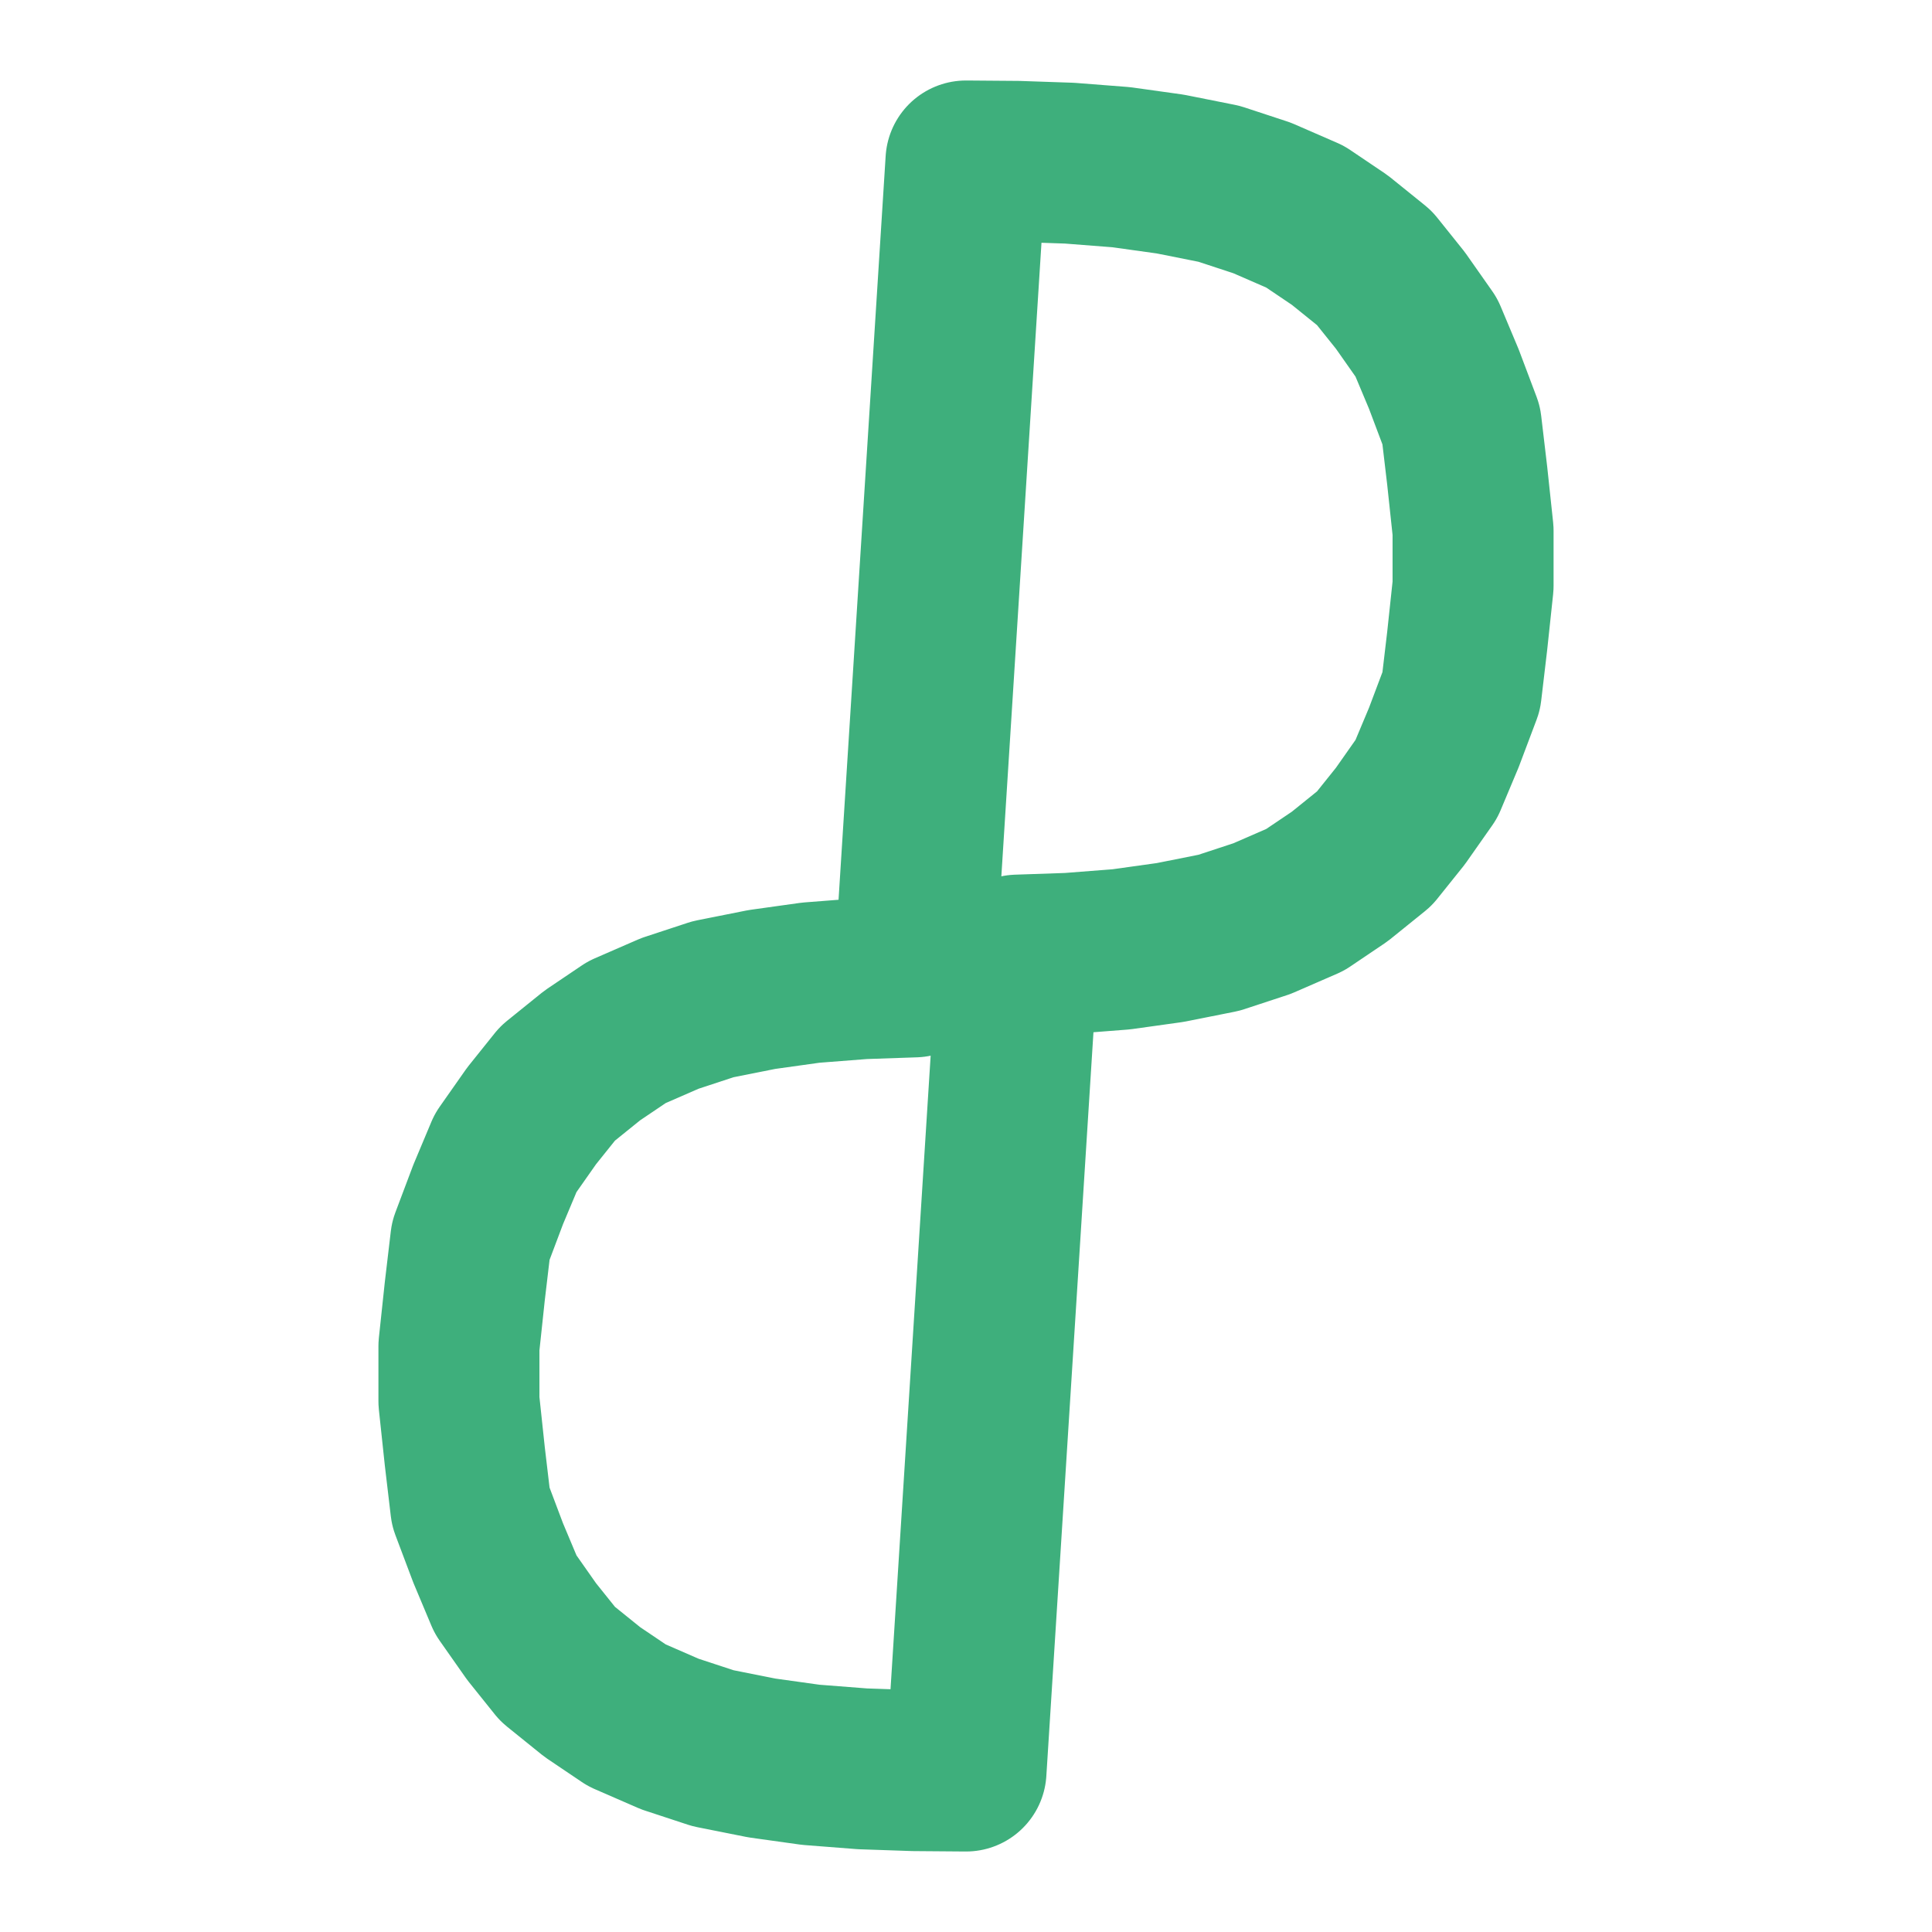
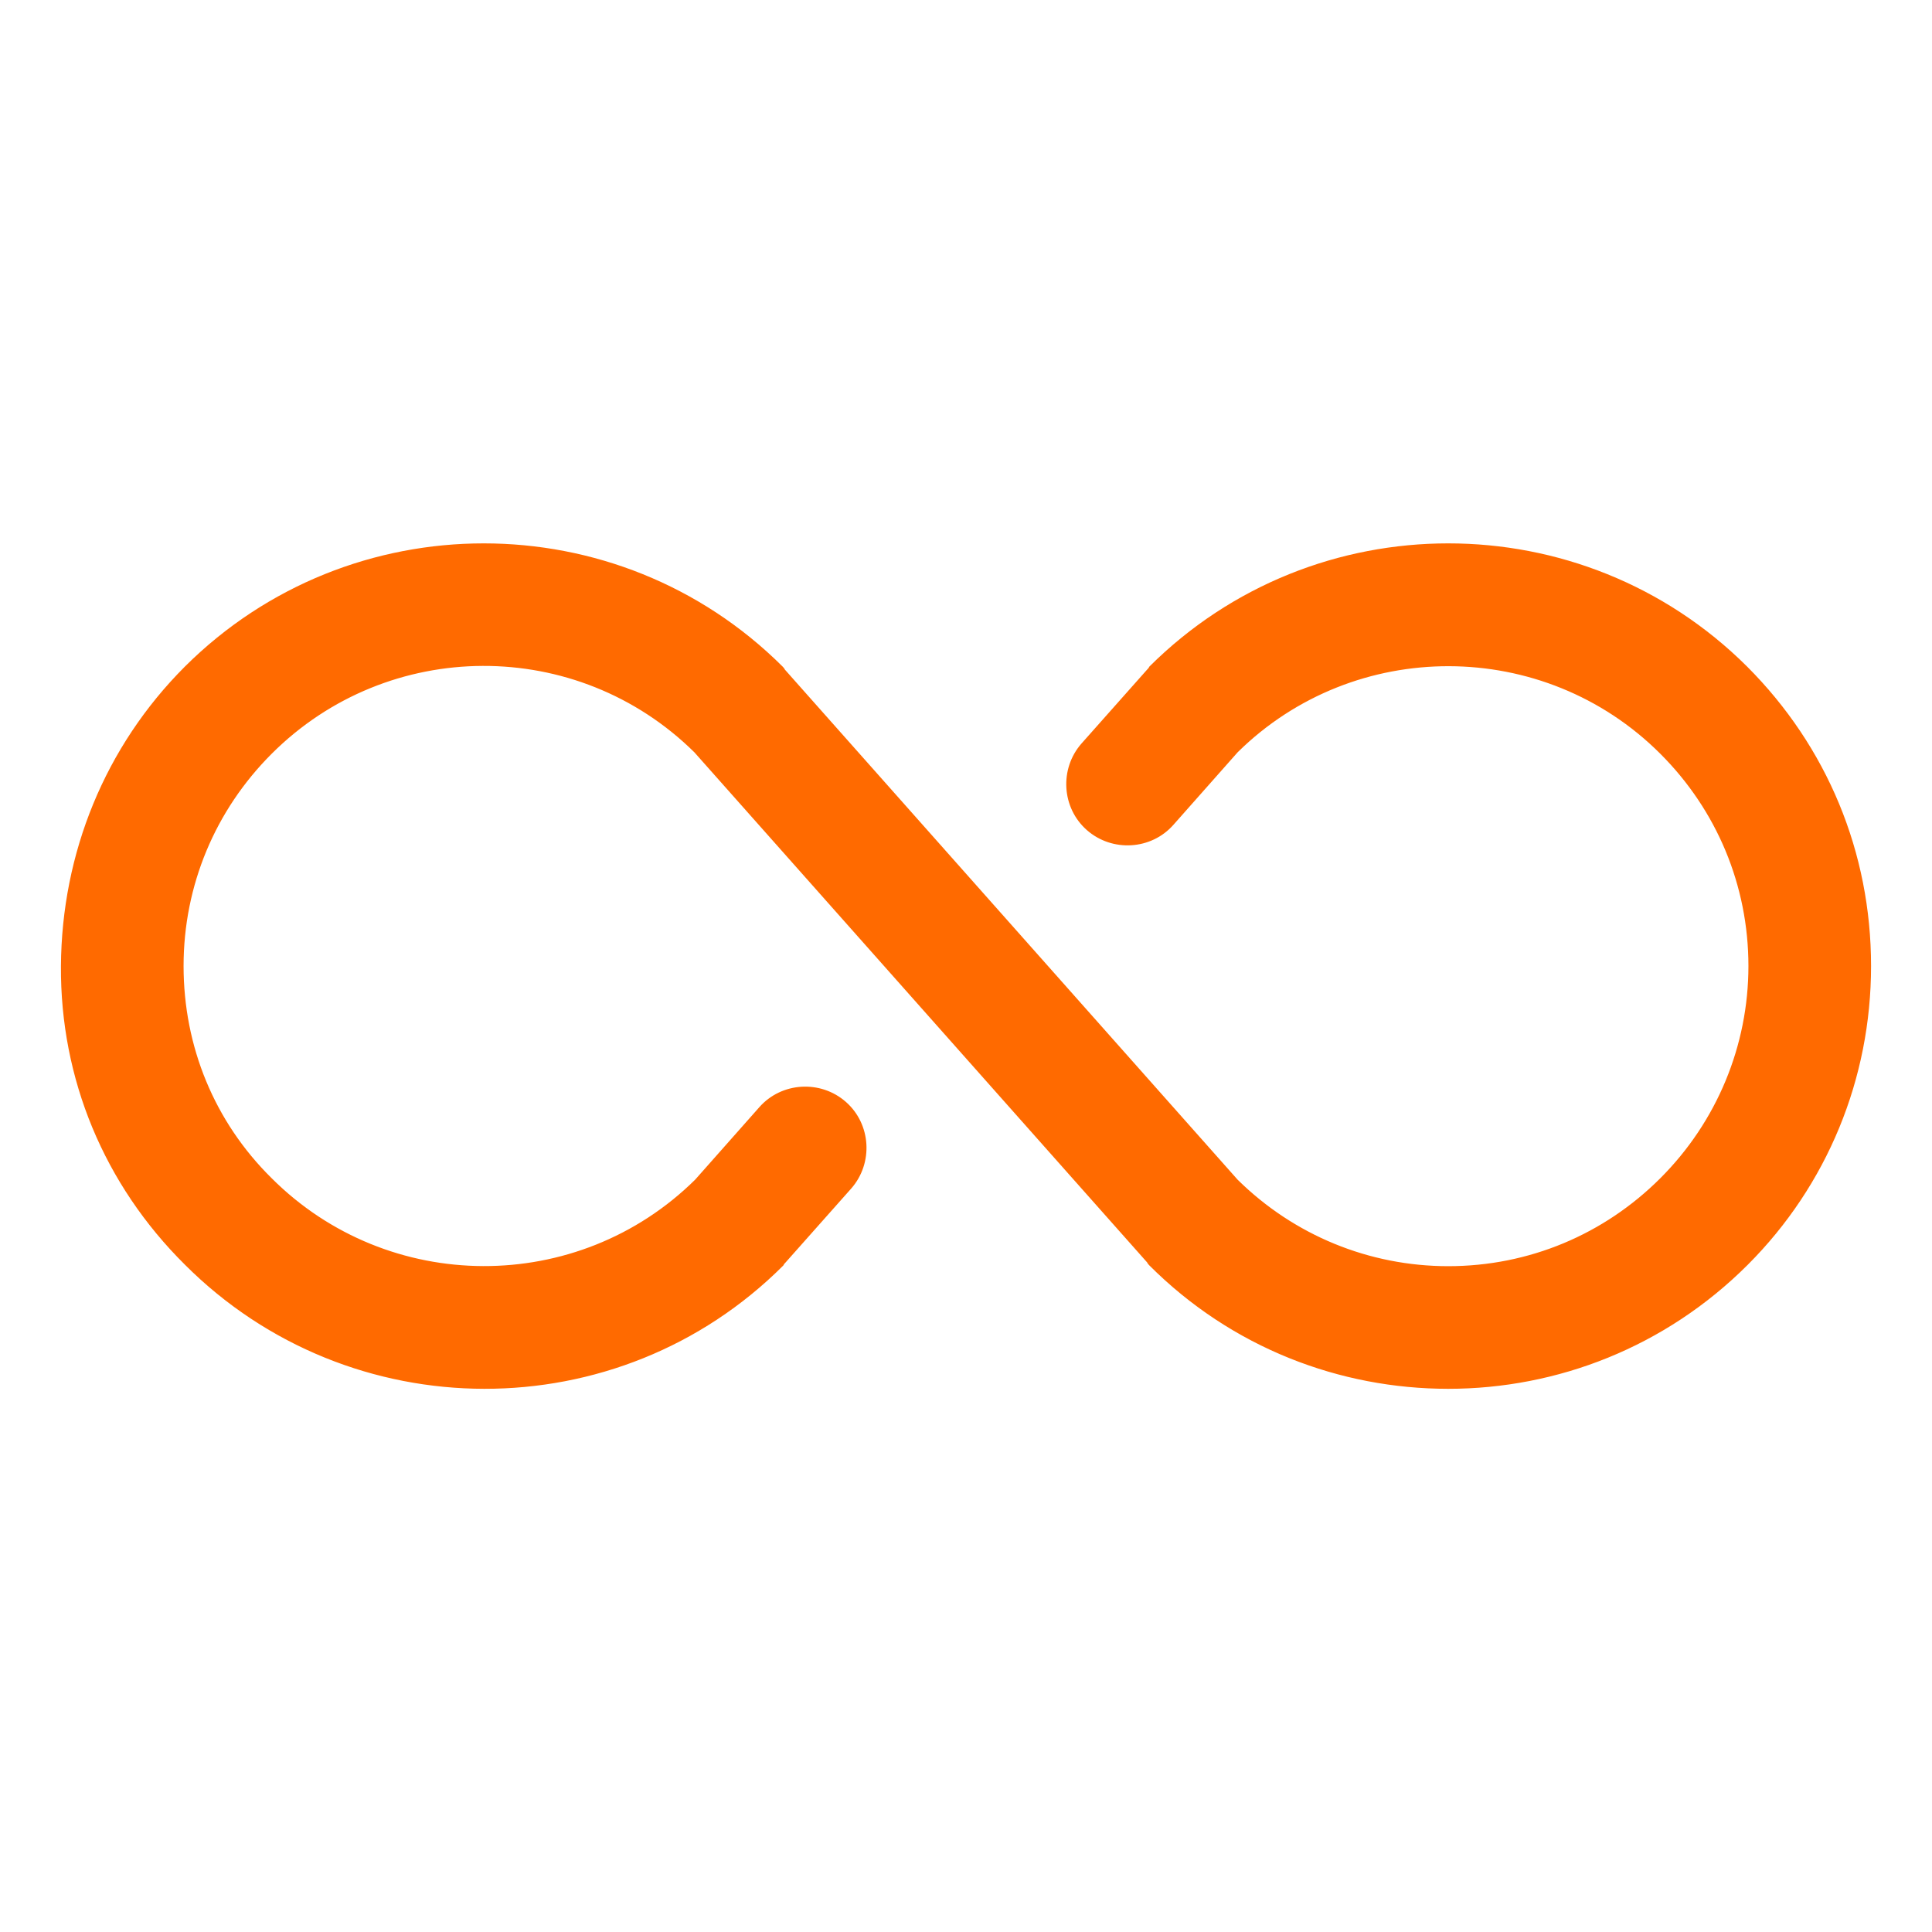
- <svg xmlns="http://www.w3.org/2000/svg" width="32" height="32" viewBox="0 0 24 24" fill="none" stroke="#3eaf7c" stroke-width="2" stroke-linecap="round" stroke-linejoin="round">
-   <path d="M12 2l.642.005.643.022.643.05.608.085.607.121.535.176.535.233.43.29.43.347.323.403.323.46.217.517.216.573.074.627.073.684v.684l-.073.684-.074.627-.216.573-.217.517-.323.46-.323.403-.43.347-.43.29-.535.233-.535.176-.607.121-.608.085-.643.05-.643.022L12 22l-.642-.005-.643-.022-.643-.05-.608-.085-.607-.121-.535-.176-.535-.233-.43-.29-.43-.347-.323-.403-.323-.46-.217-.517-.216-.573-.074-.627-.073-.684v-.684l.073-.684.074-.627.216-.573.217-.517.323-.46.323-.403.43-.347.43-.29.535-.233.535-.176.607-.121.608-.085.643-.05.643-.022L12 2z" />
+ <svg xmlns="http://www.w3.org/2000/svg" t="1743388602008" class="icon" viewBox="0 0 1024 1024" version="1.1" p-id="2492" width="200" height="200">
+   <path fill="#ff6a00" stroke="#ff6a00" d="M767.6 735.6c-57.2 0-114.4-21.6-158-65.2-0.4-0.4-0.8-0.8-1.2-1.6l-240-270.4c-62.4-61.6-162.8-61.2-224.8 0.8-30 30-46.8 70-46.8 112.8s16.4 82.8 46.8 112.8c62 62 162.8 62.4 225.2 0.8l34-38.4c11.6-13.2 32-14.4 45.2-2.8 13.2 11.6 14.4 32 2.8 45.2l-34.8 39.2c-0.4 0.4-0.8 0.8-1.2 1.6-87.2 87.2-229.2 86.8-316.4-0.4C55.6 627.6 32.4 571.6 32.8 512S56 396 98.4 353.6c87.2-86.8 228.8-86.8 316 0 0.4 0.4 0.8 0.8 1.2 1.6l240 270.4c30 29.6 70 46 112 46 42.8 0 82.8-16.8 112.8-46.8 30-30 46.8-70.4 46.8-112.8 0-42.8-16.8-82.8-46.8-112.8-62-62-162.8-62-224.8-0.8l-34 38.4c-11.6 13.2-32 14.4-45.2 2.8-13.2-11.6-14.4-32-2.8-45.2l34.8-39.2c0.4-0.4 0.8-0.8 1.2-1.6 87.2-86.8 228.8-86.8 316 0C968 396 991.2 452 991.2 512c0 59.6-23.2 116-65.2 158-43.6 43.6-100.8 65.6-158.4 65.6z" p-id="2493" />
</svg>
